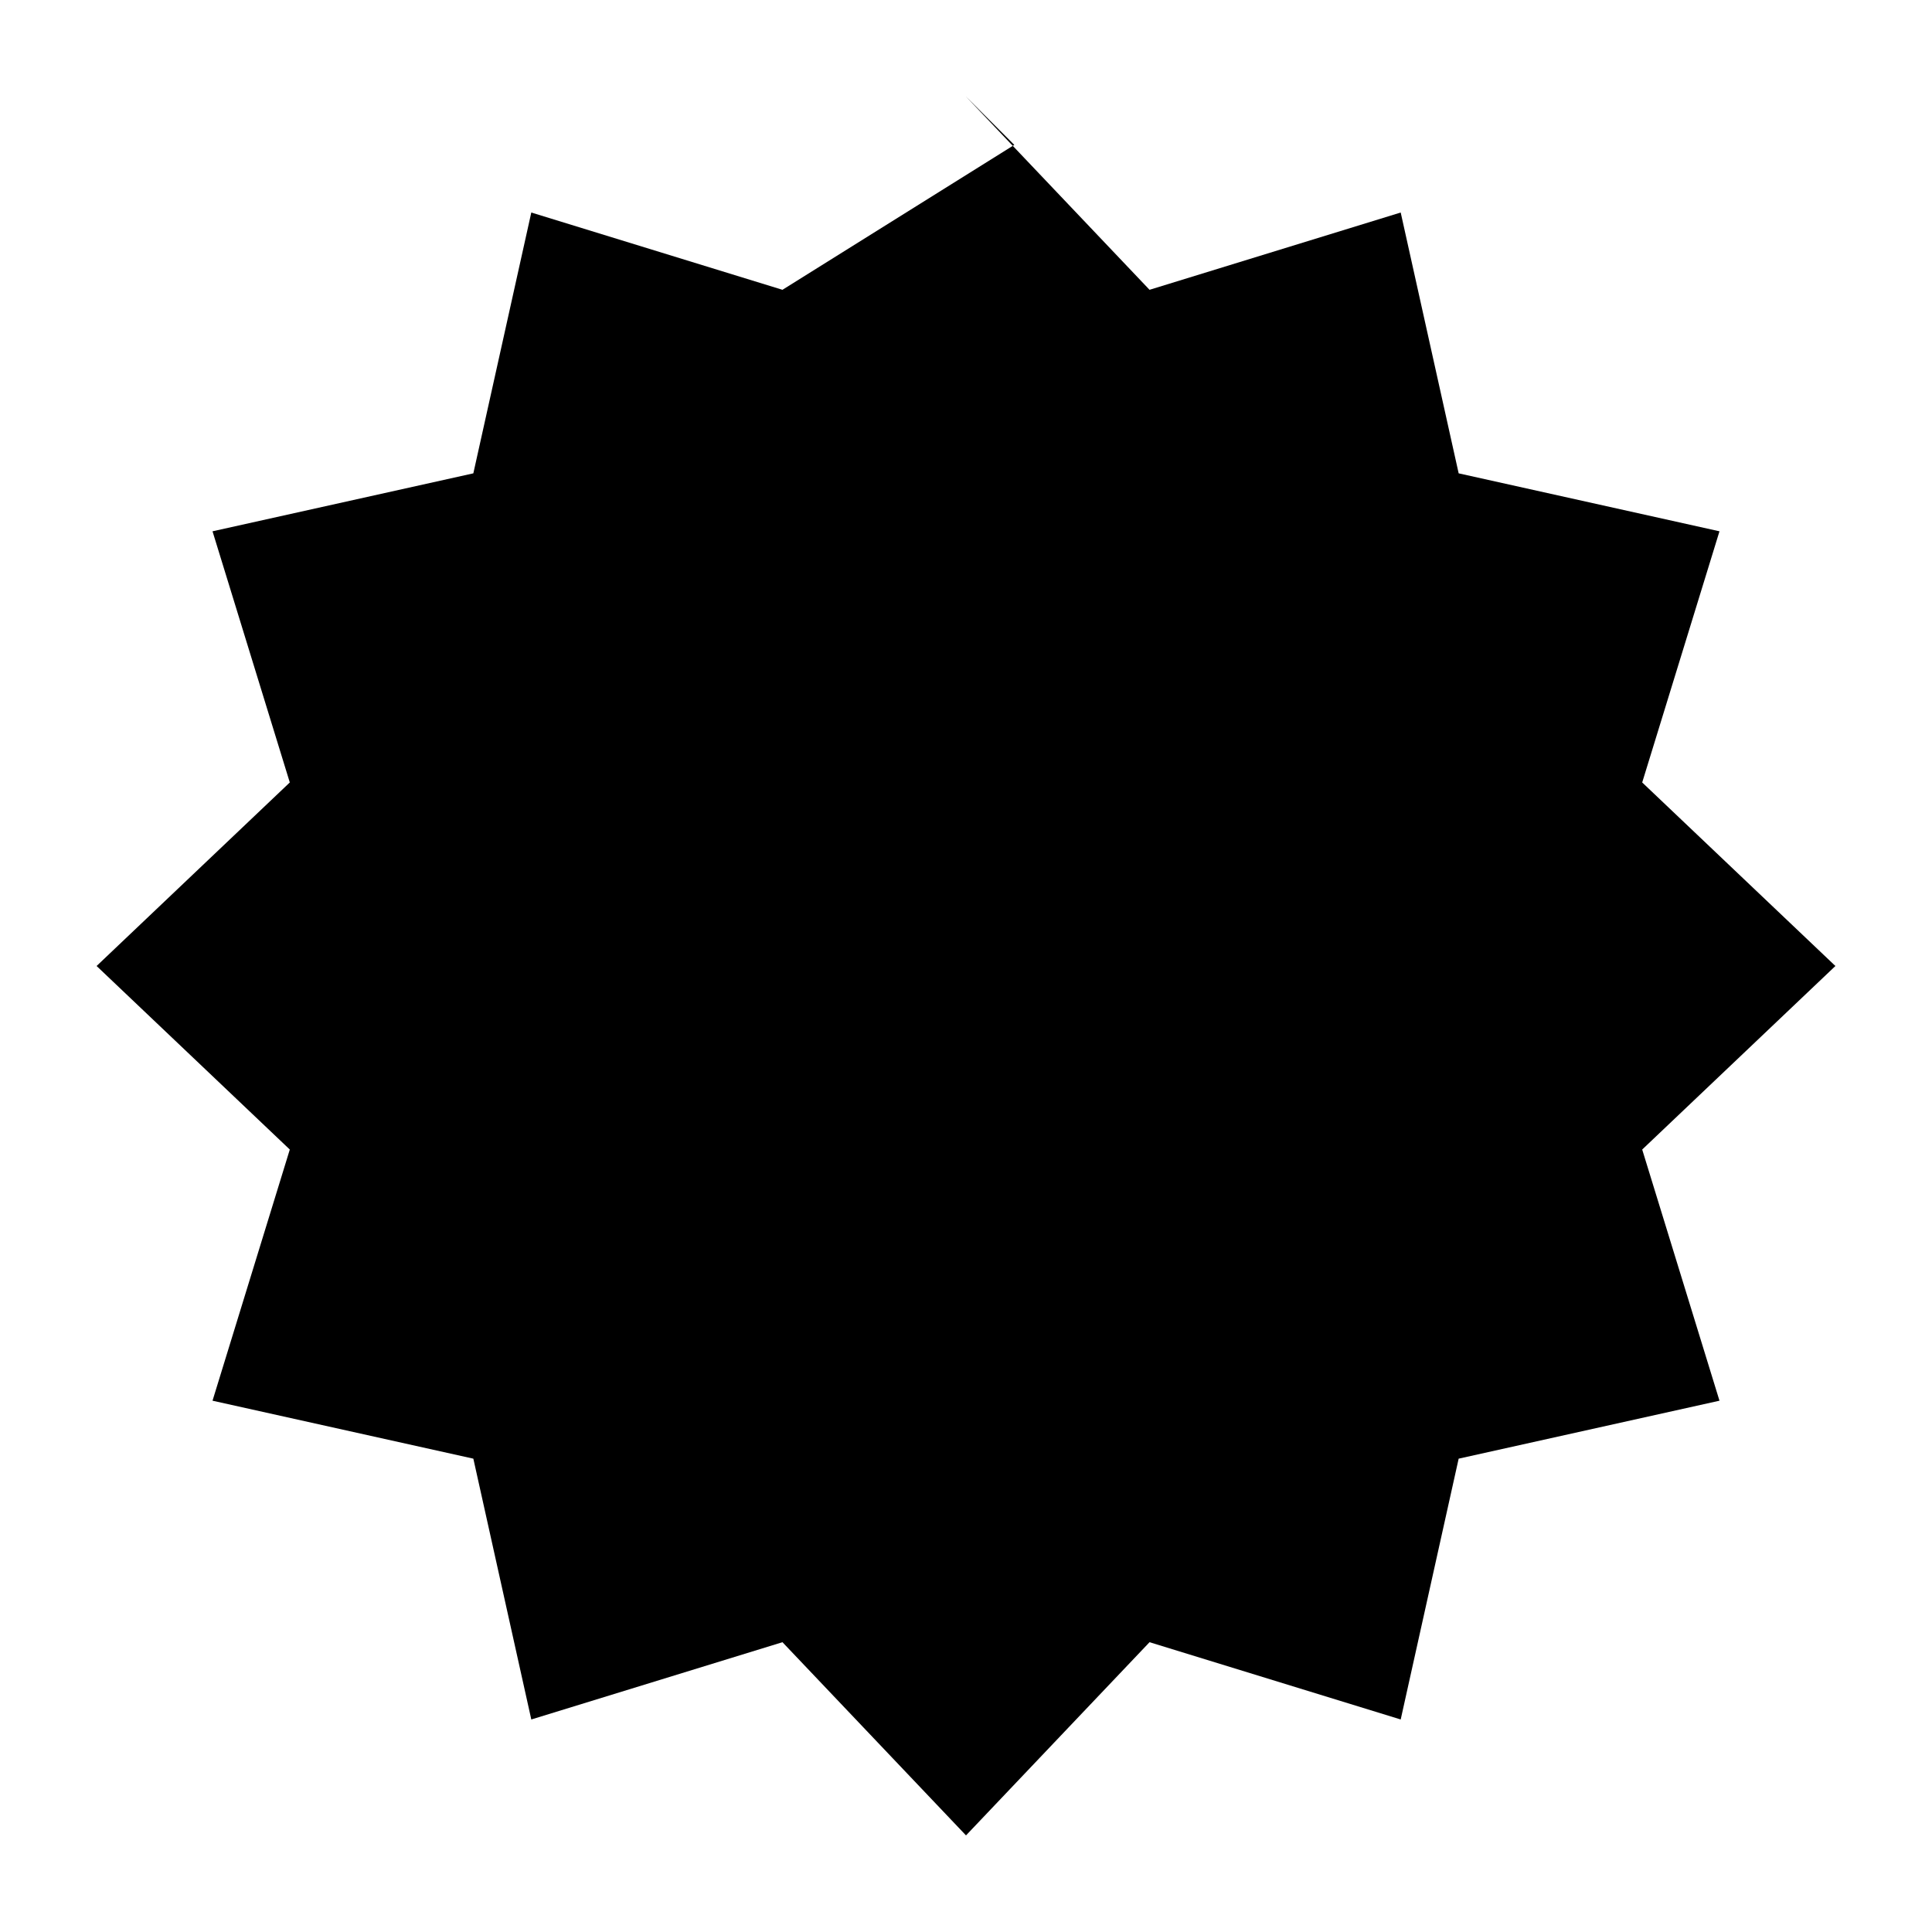
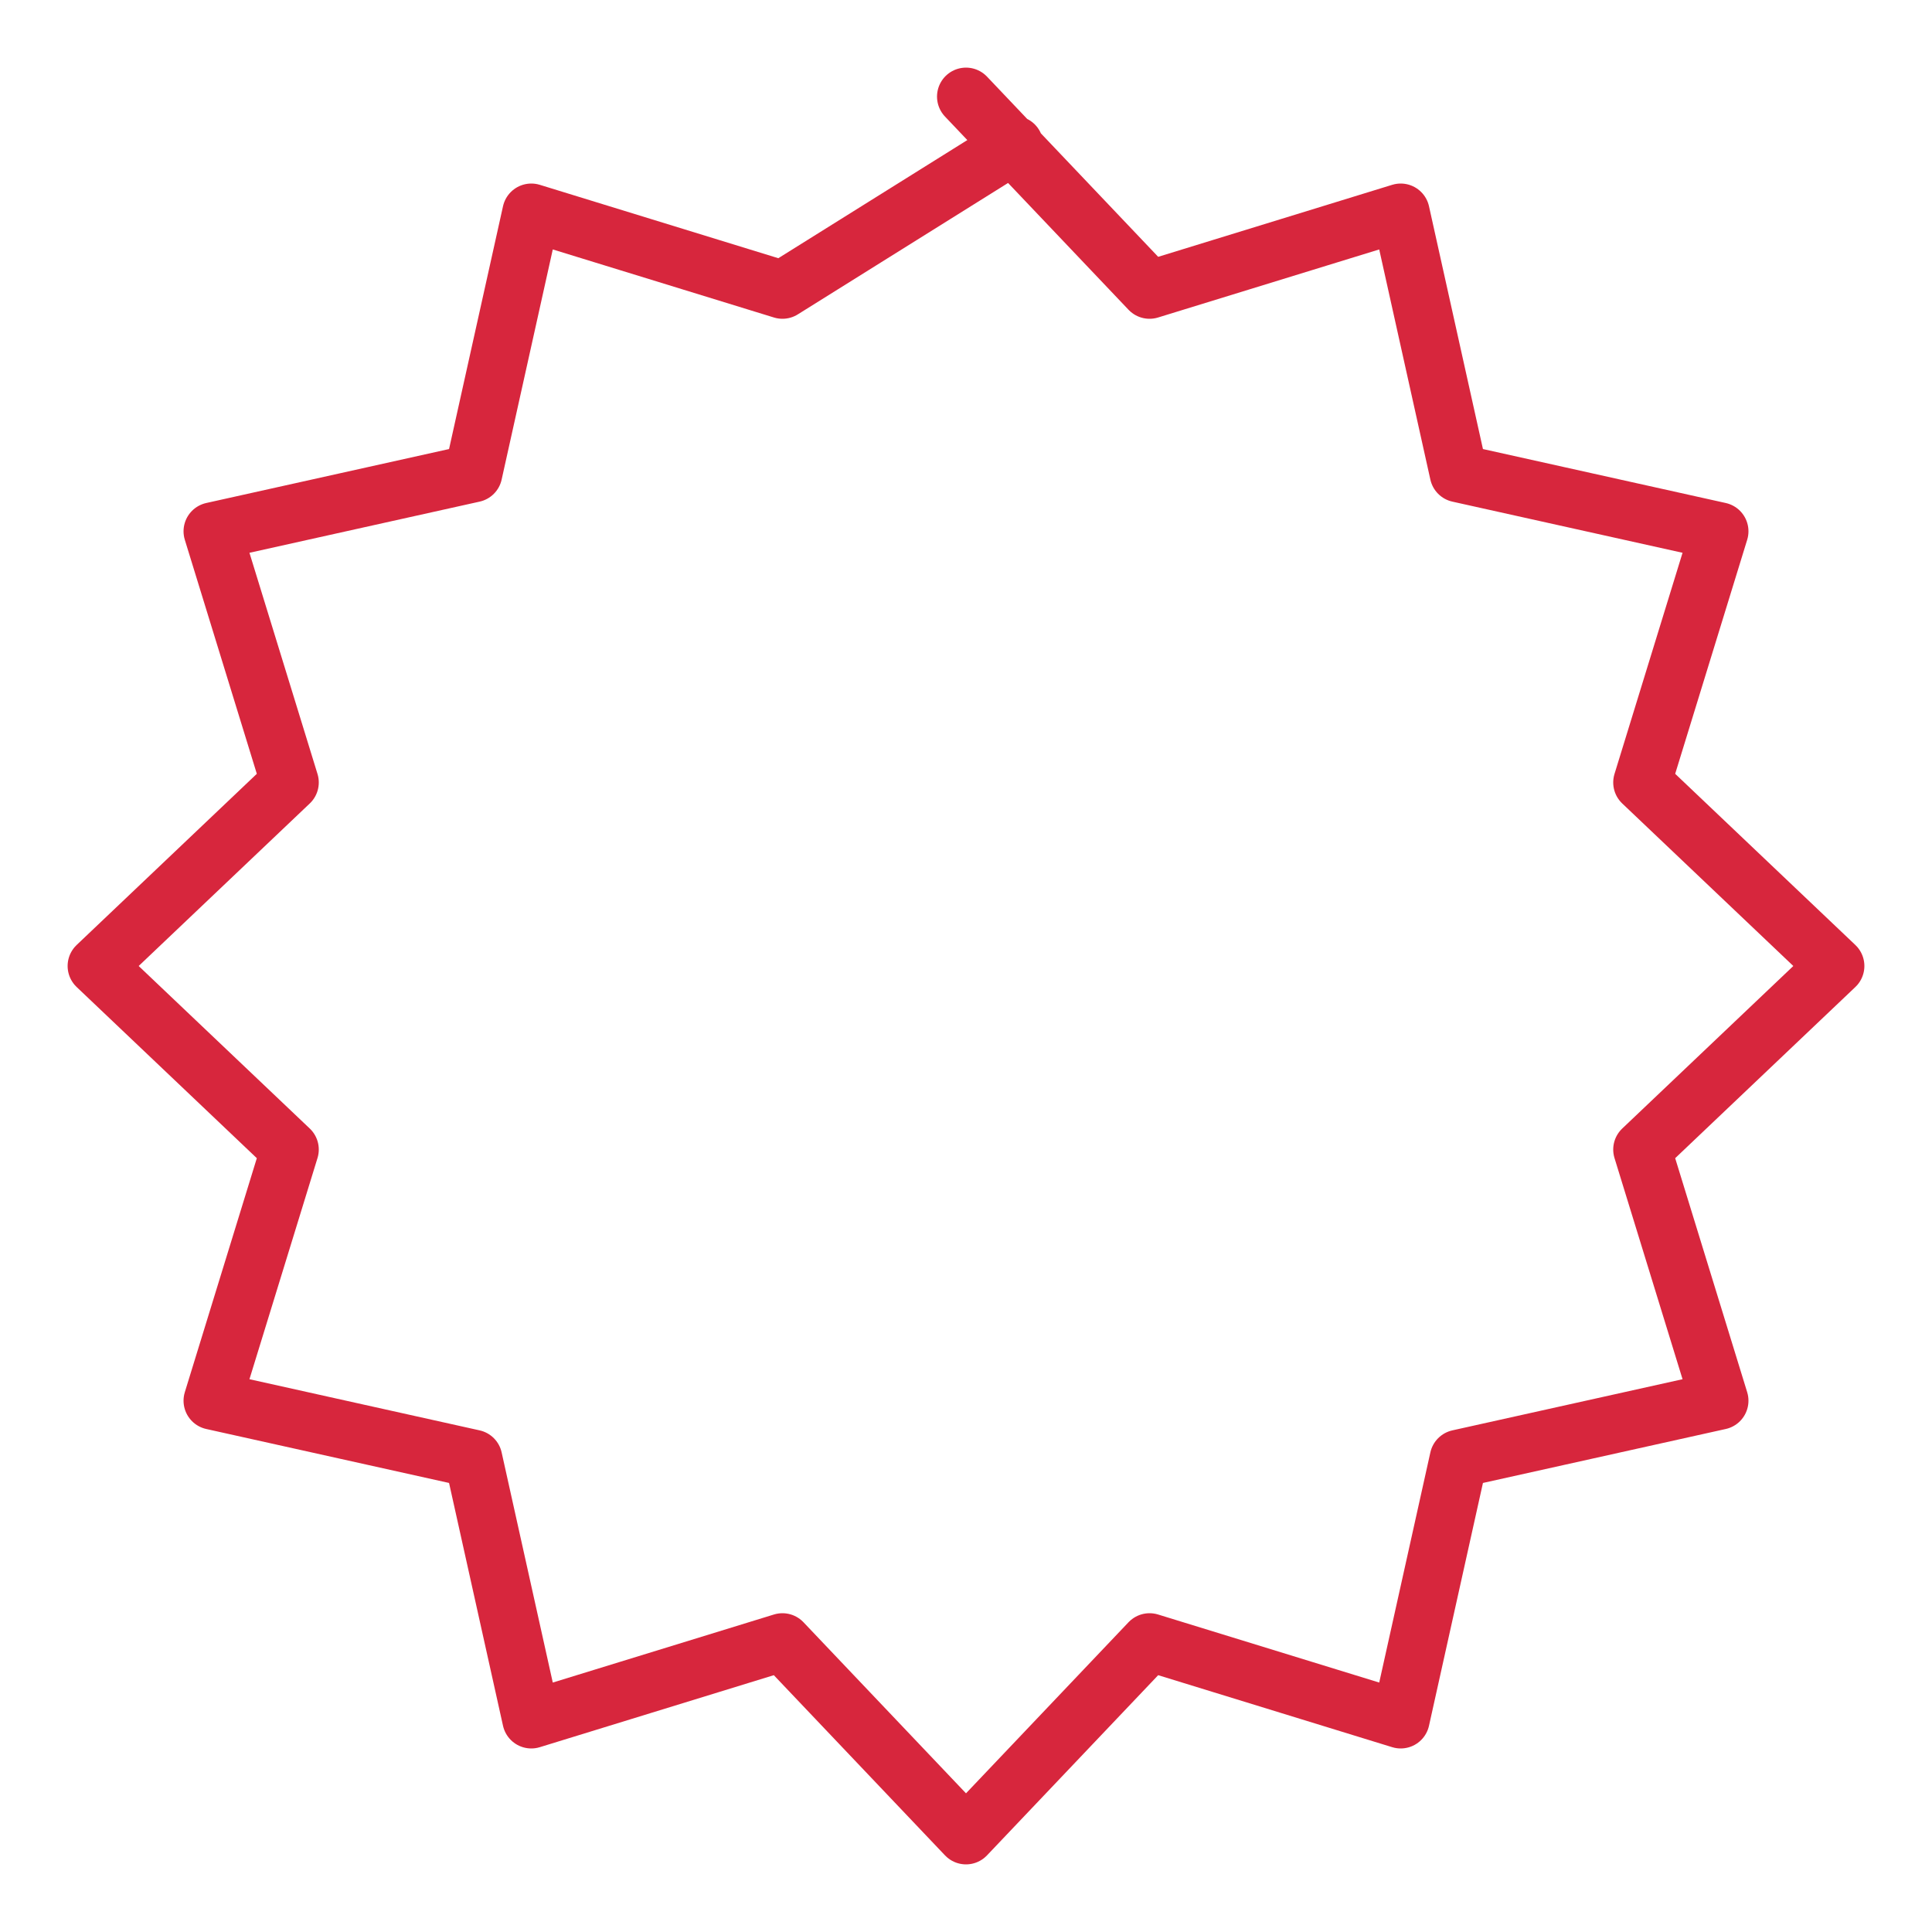
- <svg xmlns="http://www.w3.org/2000/svg" viewBox="0 0 200 200" data-tags="status,uang" data-styles="motion-graphic,mix-media,broll-text,stop-motion">
+ <svg xmlns="http://www.w3.org/2000/svg" fill="none" stroke="#d7263d" stroke-width="6" stroke-linecap="round" stroke-linejoin="round" viewBox="0 0 200 200" data-tags="status,uang" data-styles="motion-graphic,mix-media,broll-text,stop-motion">
  <path d="M100 10L119 30L145 22L151 49L178 55L170 81L190 100L170 119L178 145L151 151L145 178L119 170L100 190L81 170L55 178L49 151L22 145L30 119L10 100L30 81L22 55L49 49L55 22L81 30L105 15" />
</svg>
